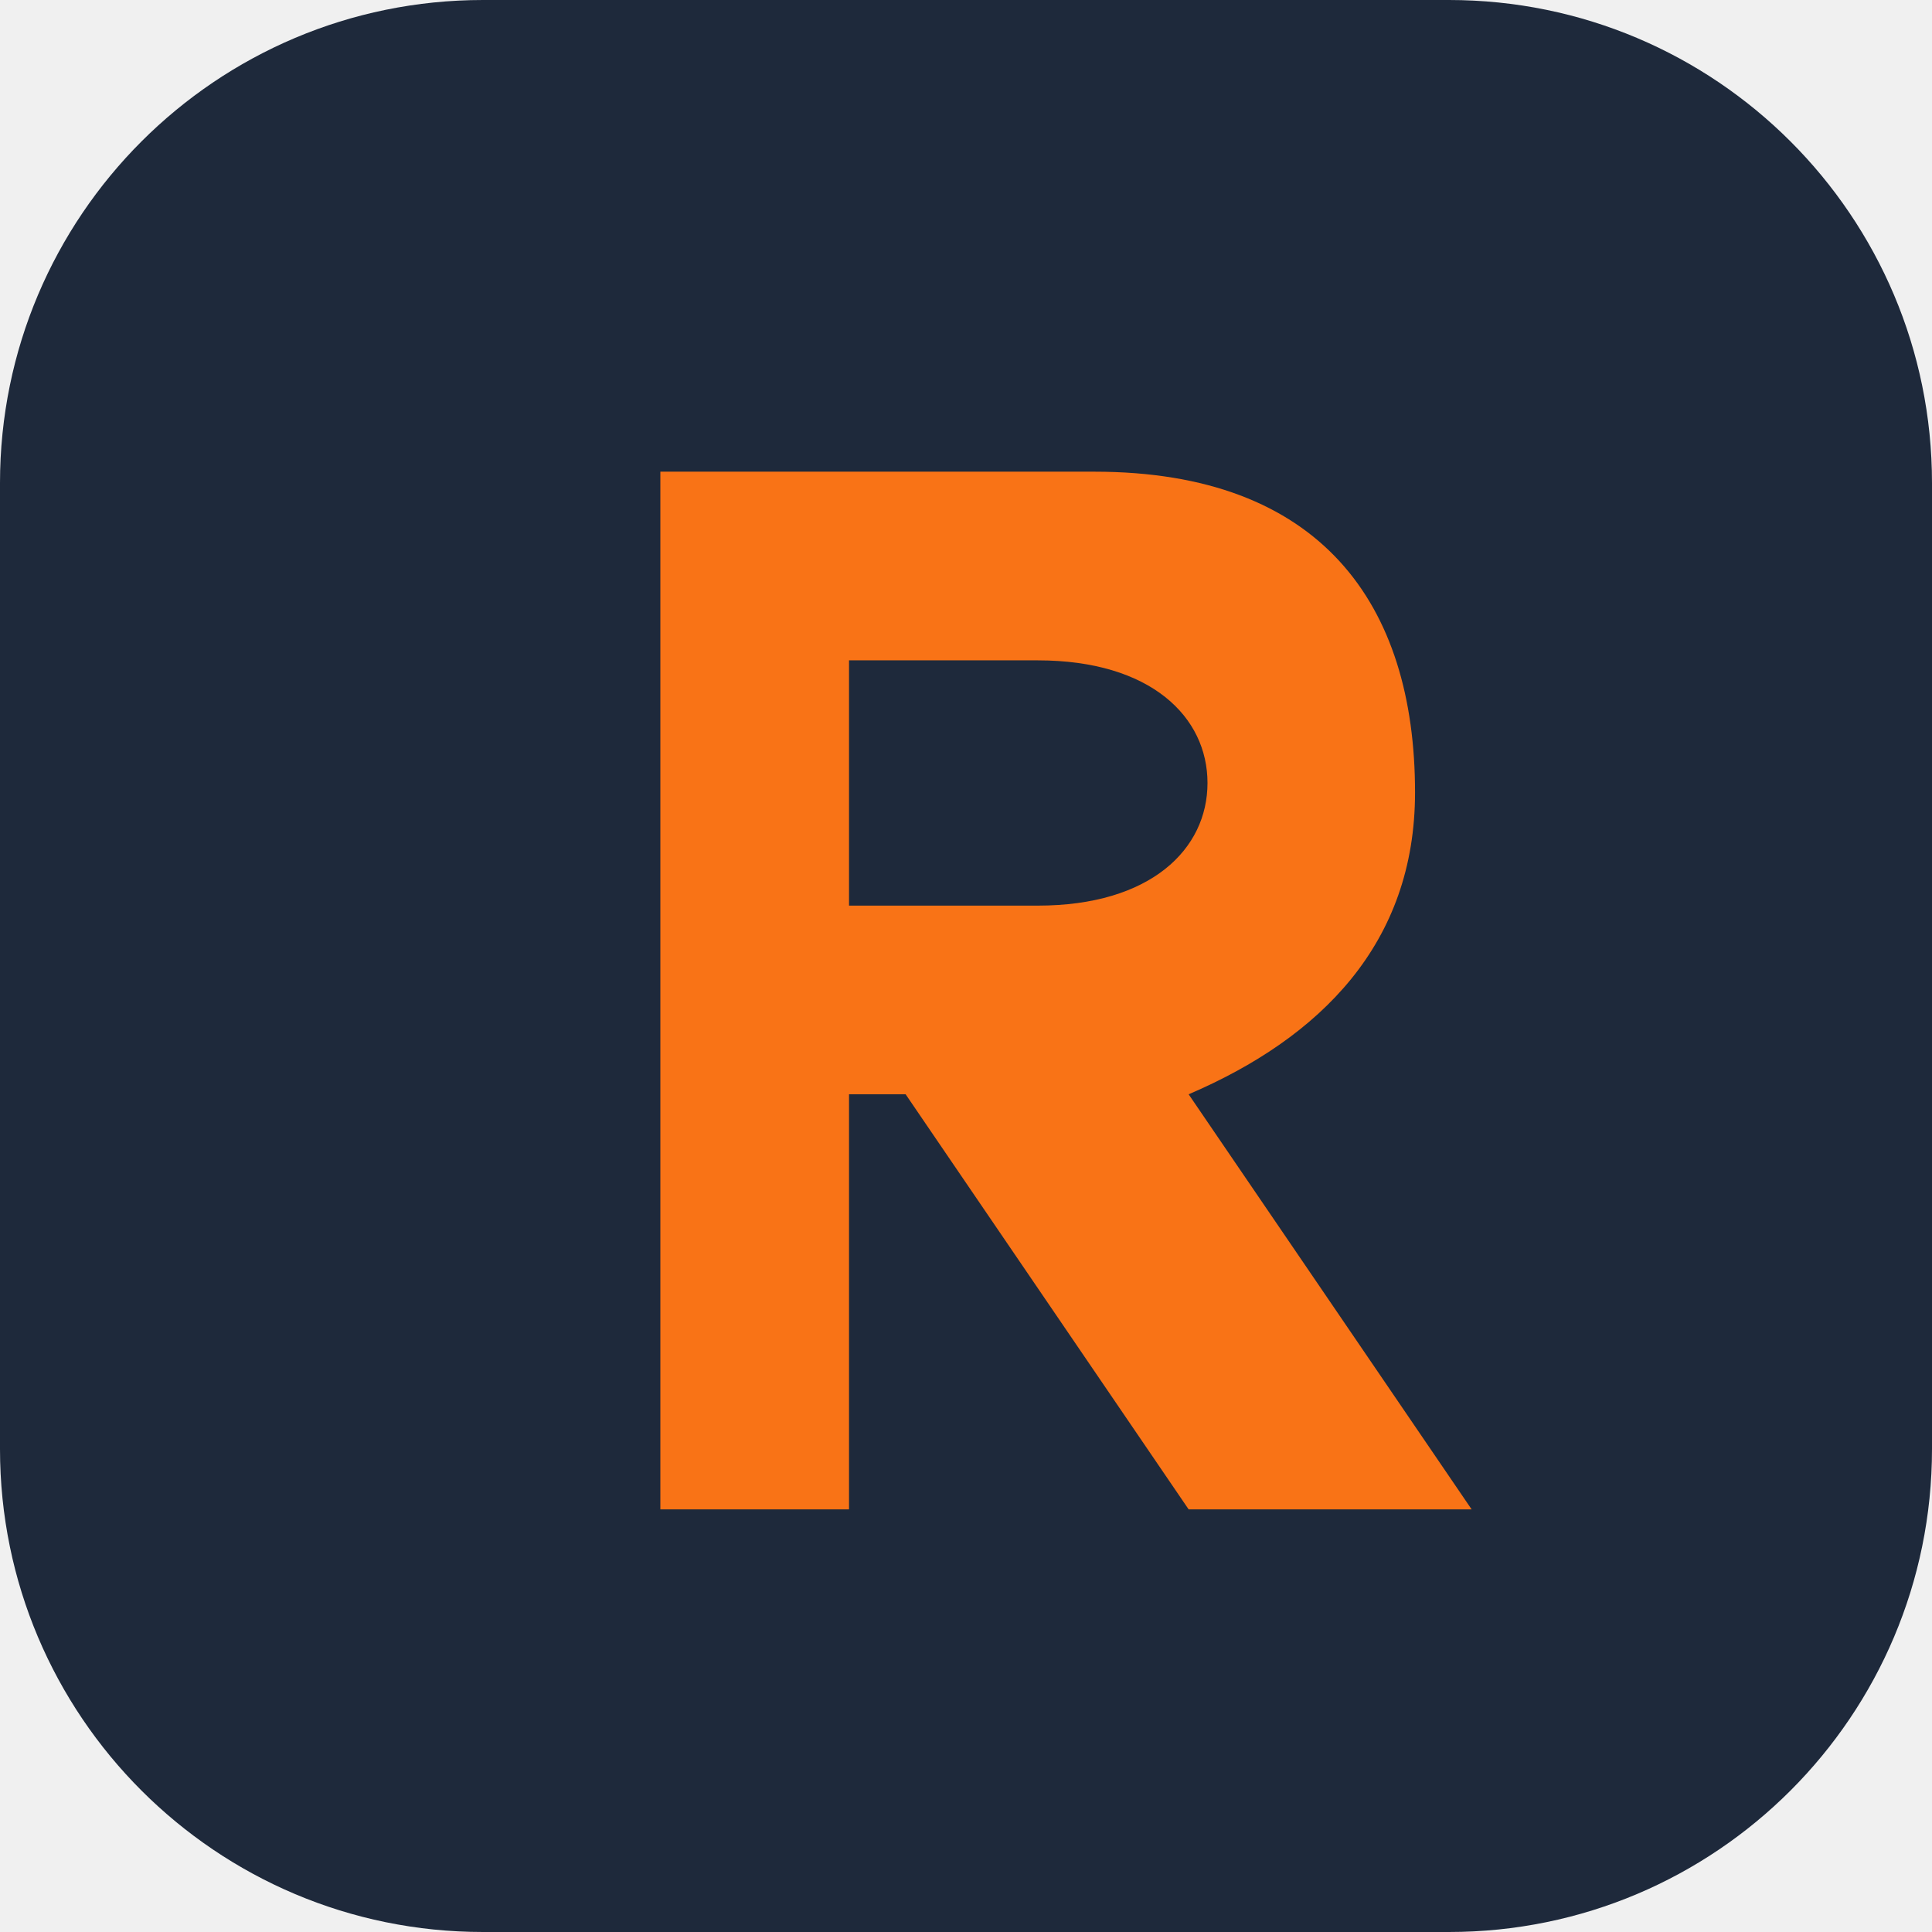
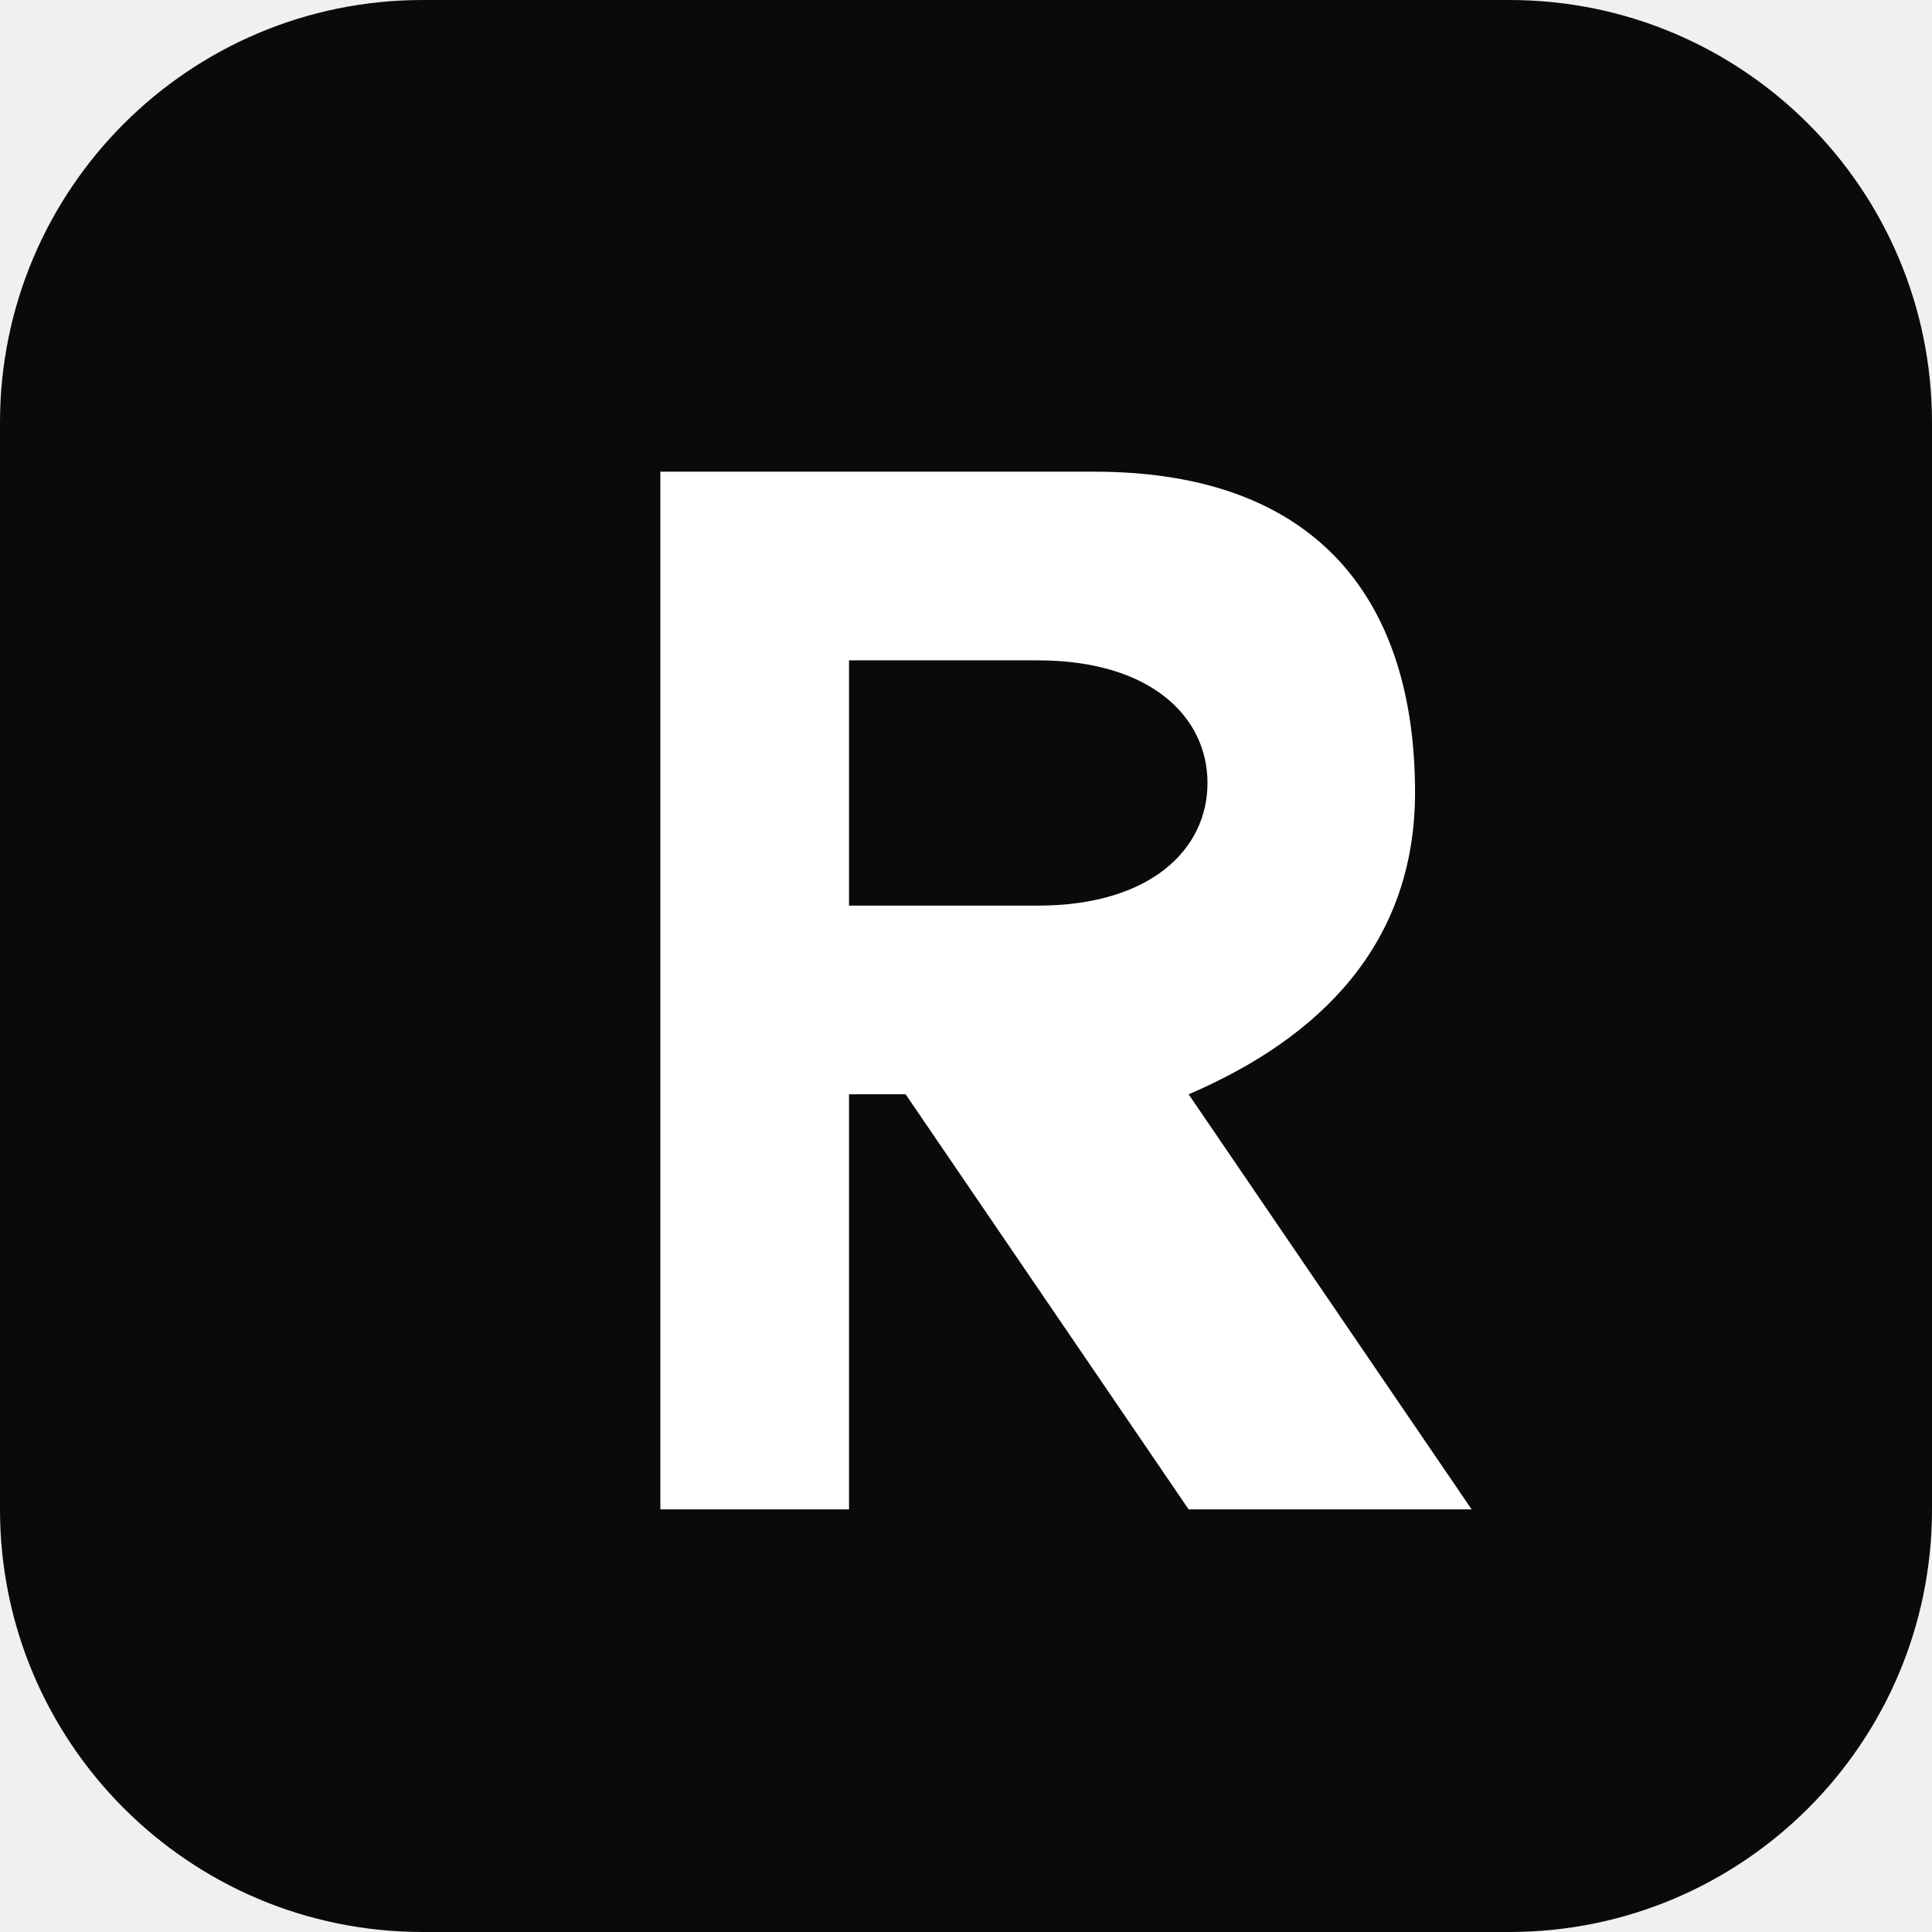
<svg xmlns="http://www.w3.org/2000/svg" viewBox="0 0 1024 1024">
-   <rect width="1024" height="1024" rx="256" fill="#1E293B" />
-   <path d="M 350 250 L 580 250 C 700 250 750 320 750 420 C 750 500 700 550 630 580 L 780 800 L 630 800 L 480 580 L 450 580 L 450 800 L 350 800 Z M 450 350 L 450 480 L 550 480 C 610 480 640 450 640 415 C 640 380 610 350 550 350 Z" fill="#F97316" />
+   <rect width="1024" height="1024" rx="224" fill="#0A0A0A" />
+   <path d="M 350 250 L 580 250 C 700 250 750 320 750 420 C 750 500 700 550 630 580 L 780 800 L 630 800 L 480 580 L 450 580 L 450 800 L 350 800 Z M 450 350 L 450 480 L 550 480 C 610 480 640 450 640 415 C 640 380 610 350 550 350 Z" fill="#FFFFFF" />
</svg>
